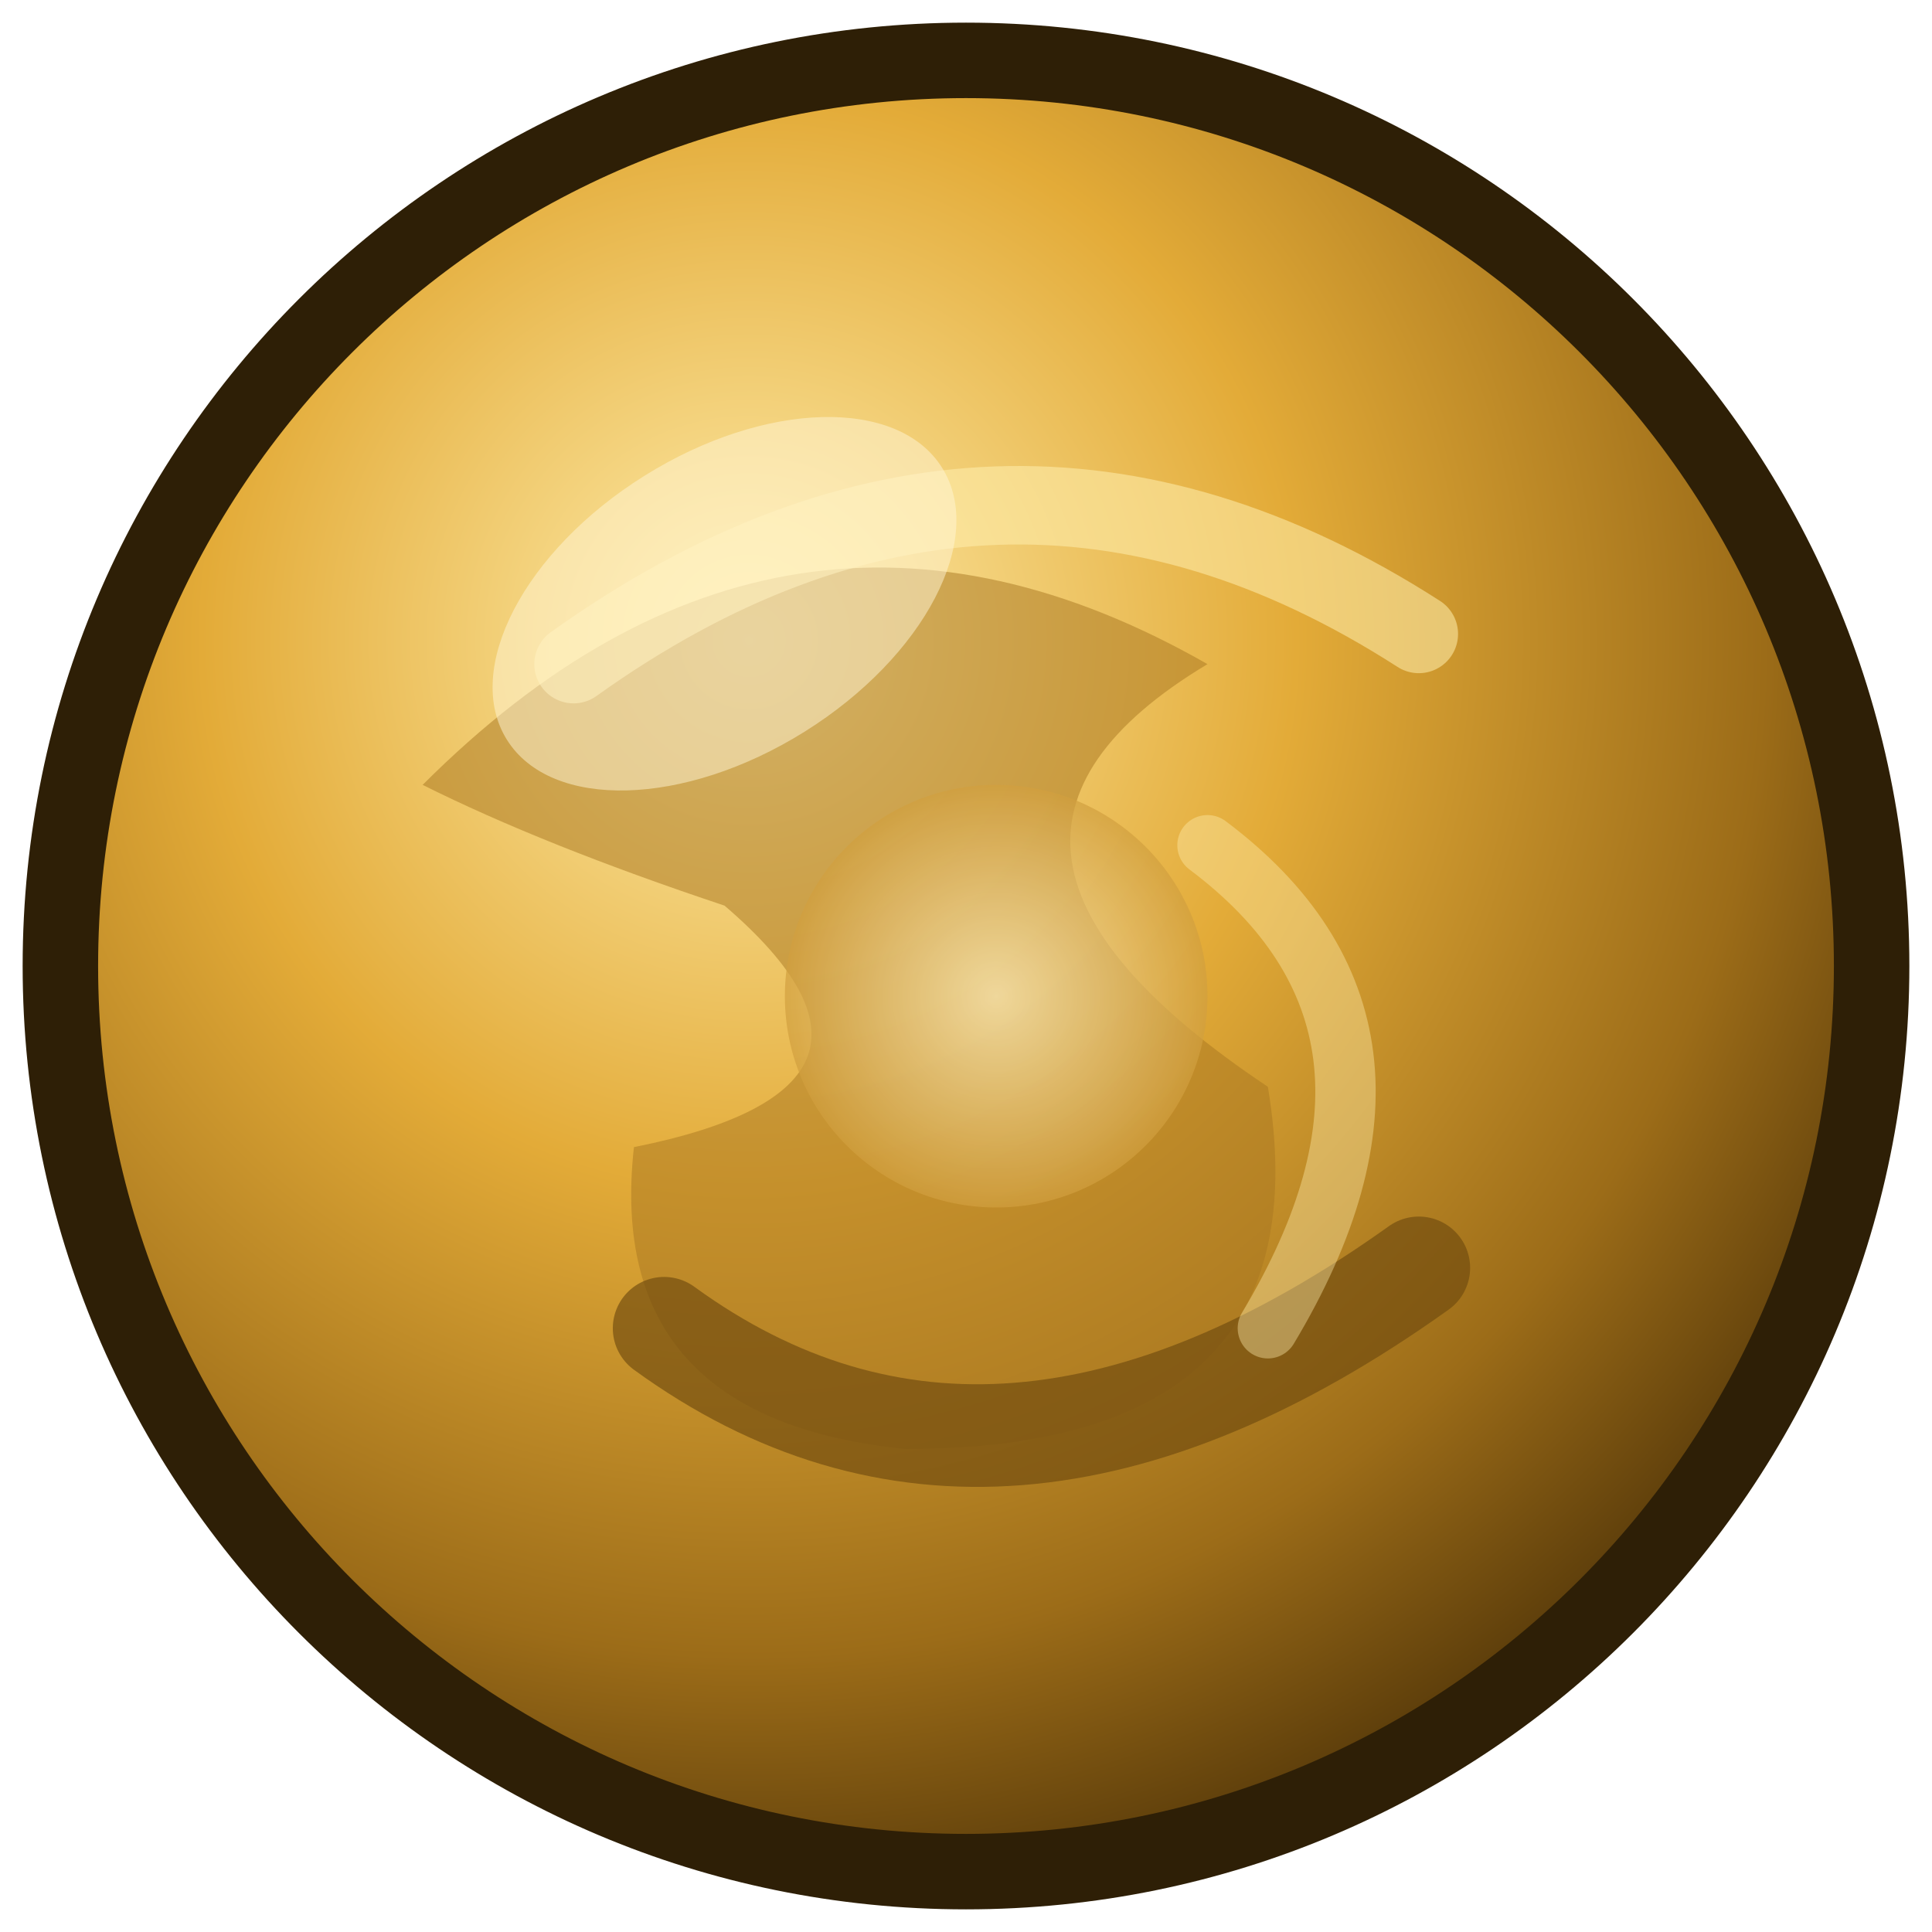
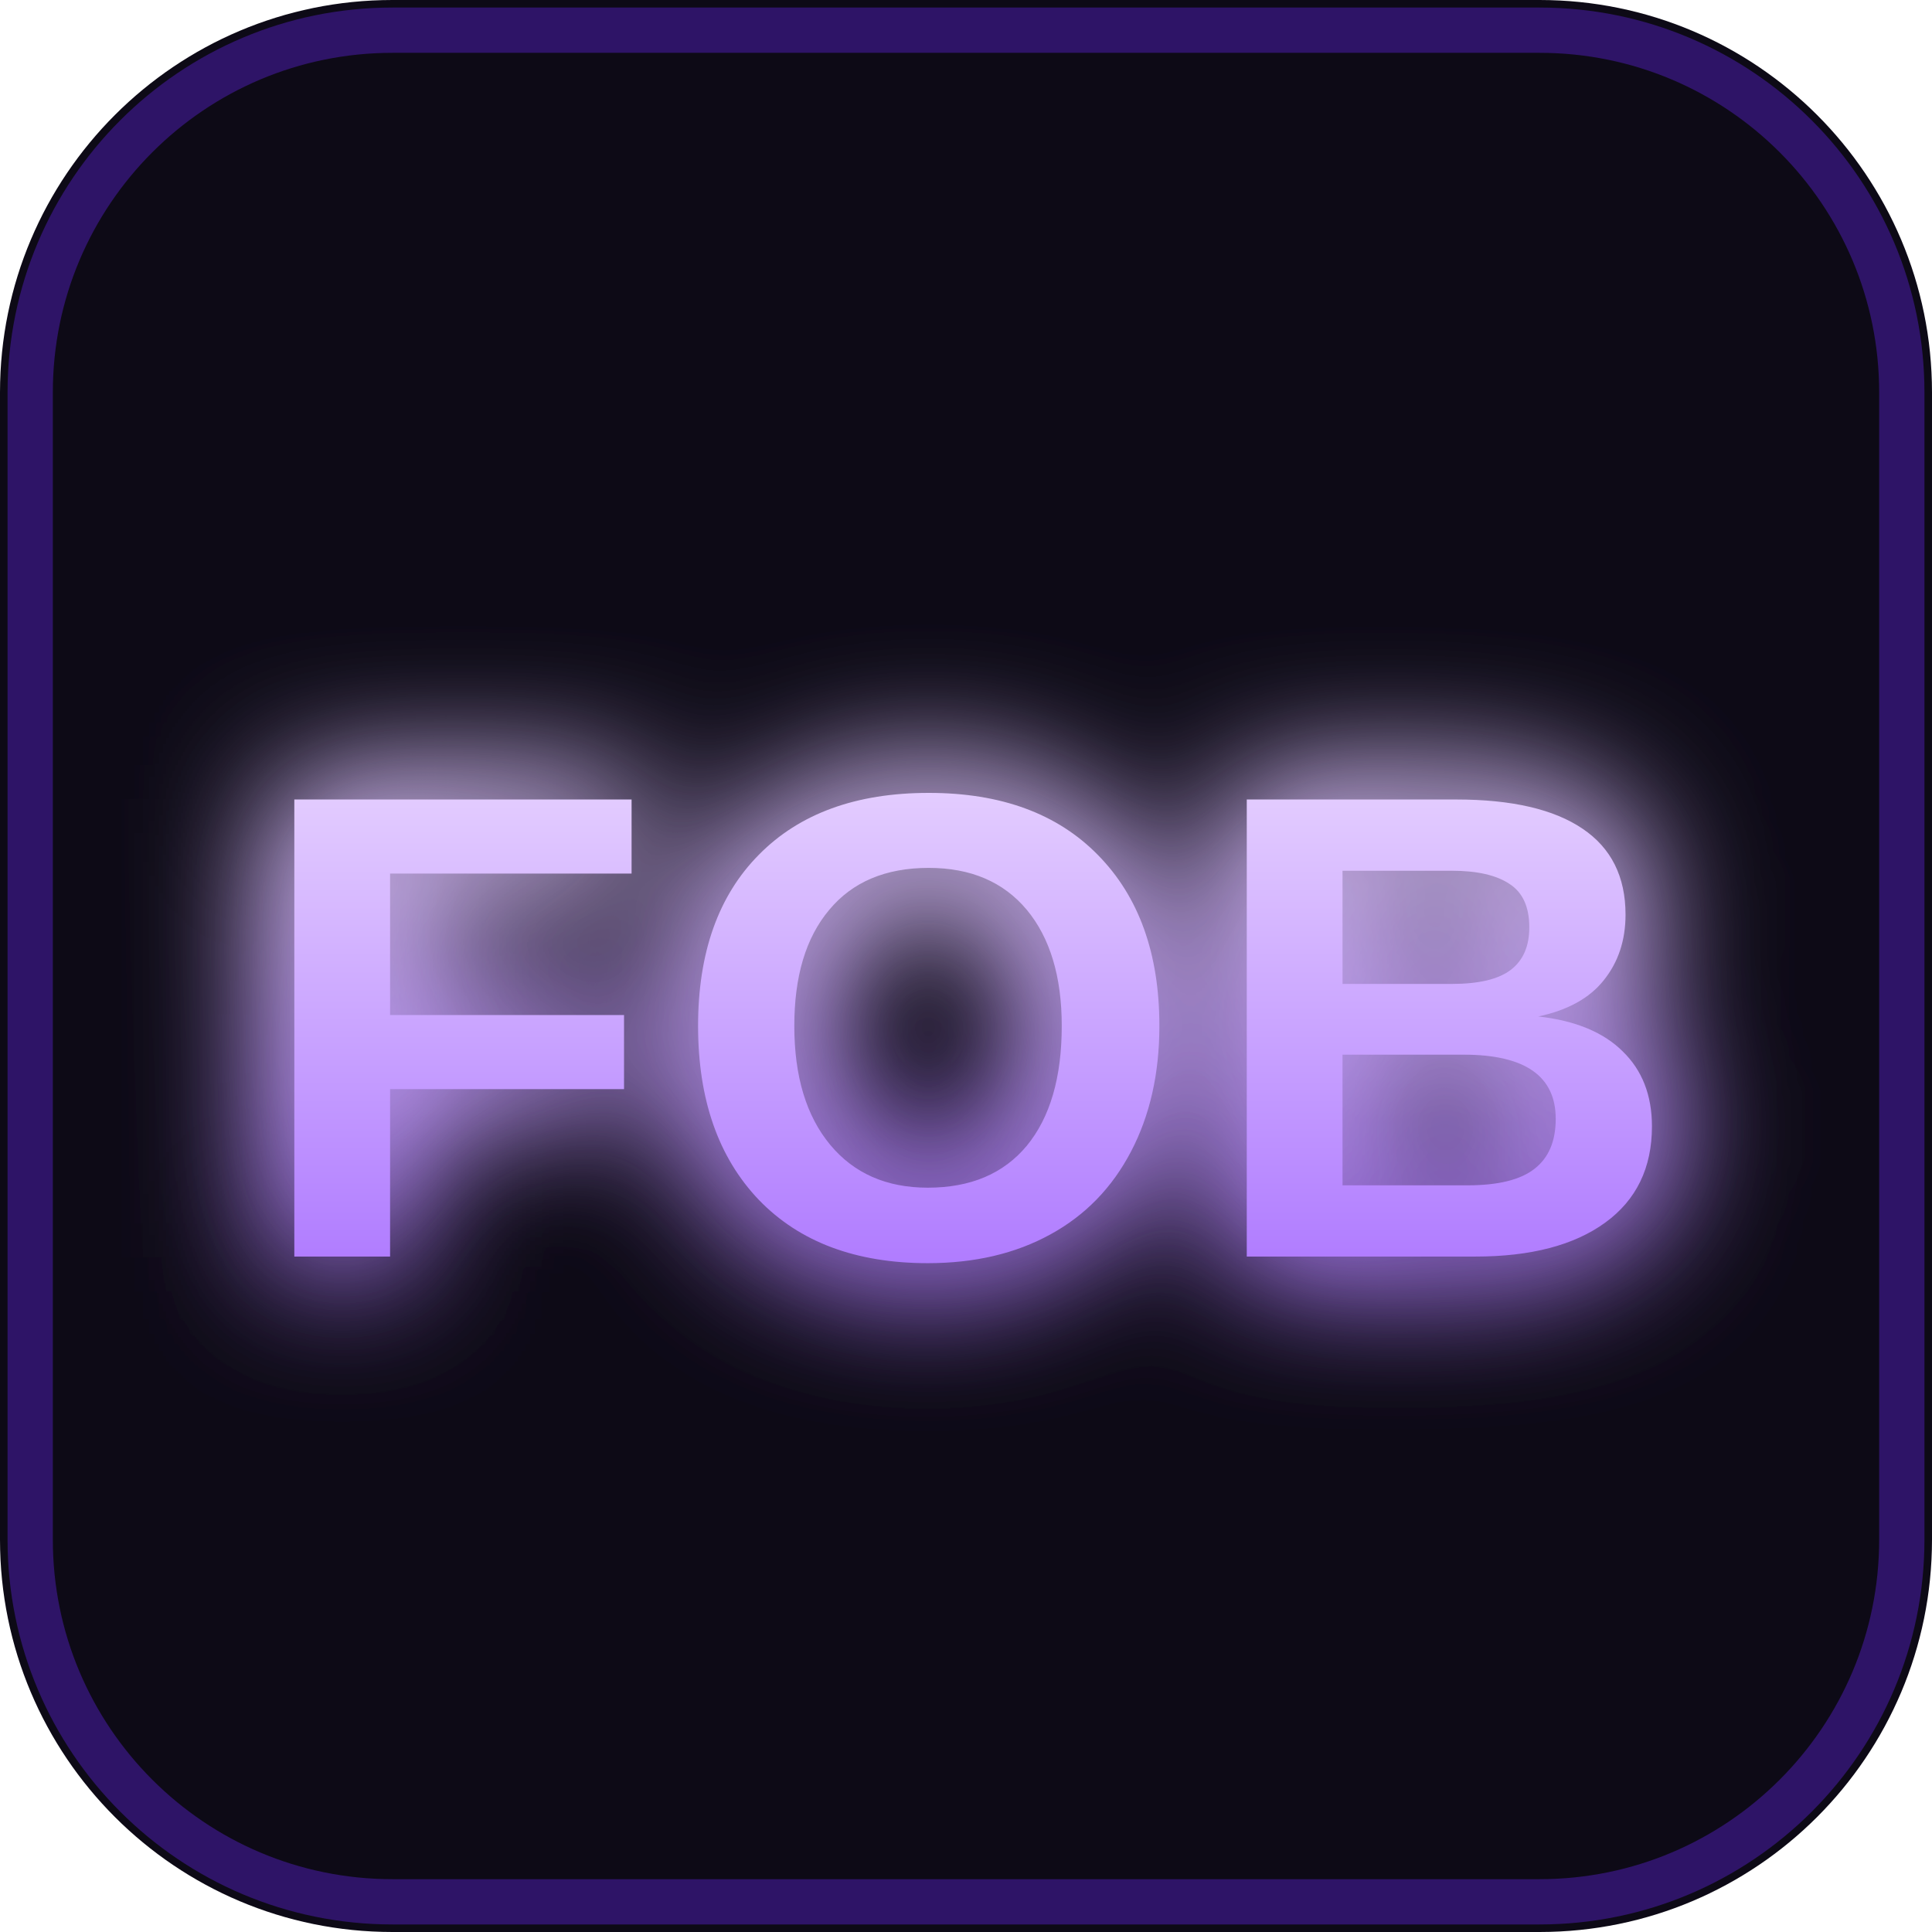
<svg xmlns="http://www.w3.org/2000/svg" viewBox="0 0 64 64">
  <defs>
-     <radialGradient id="orb" cx="38%" cy="32%" r="72%">
-       <stop offset="0%" stop-color="#ffeead" />
-       <stop offset="42%" stop-color="#e3ab38" />
-       <stop offset="78%" stop-color="#9c6c18" />
-       <stop offset="100%" stop-color="#553809" />
-     </radialGradient>
-     <radialGradient id="core" cx="50%" cy="50%" r="60%">
-       <stop offset="0%" stop-color="#fff2c4" />
-       <stop offset="100%" stop-color="#c88f24" />
-     </radialGradient>
+     <filter id="neon" x="-60%" y="-60%" width="220%" height="220%">
+       <feGaussianBlur stdDeviation="2.4" result="blur" />
+       <feMerge>
+         <feMergeNode in="blur" />
+         <feMergeNode in="blur" />
+         <feMergeNode in="SourceGraphic" />
+       </feMerge>
+     </filter>
+     <linearGradient id="ink" x1="0" y1="0" x2="0" y2="1">
+       <stop offset="0%" stop-color="#e3ccff" />
+       <stop offset="100%" stop-color="#b07cff" />
+     </linearGradient>
  </defs>
-   <circle cx="32" cy="32" r="30" fill="url(#orb)" stroke="#2e1f06" stroke-width="2.5" />
-   <path d="M14 26 Q26 14 40 22 Q30 28 42 36 Q44 48 30 48 Q20 47 21 38 Q31 36 24 30 Q18 28 14 26 Z" fill="#a8761f" opacity="0.5" />
-   <path d="M22 44 Q33 52 47 42" fill="none" stroke="#6e4a0e" stroke-width="3.4" stroke-linecap="round" opacity="0.65" />
-   <path d="M19 22 Q33 12 47 21" fill="none" stroke="#ffeead" stroke-width="2.6" stroke-linecap="round" opacity="0.55" />
-   <path d="M40 28 Q48 34 42 44" fill="none" stroke="#ffeead" stroke-width="2" stroke-linecap="round" opacity="0.4" />
-   <circle cx="33" cy="33" r="7" fill="url(#core)" opacity="0.7" />
-   <ellipse cx="24" cy="20" rx="8.5" ry="5" fill="#fff6d6" opacity="0.5" transform="rotate(-32 24 20)" />
+   <rect width="64" height="64" rx="13" fill="#0d0a16" />
+   <rect x="1" y="1" width="62" height="62" rx="12" fill="none" stroke="#6e26ff" stroke-opacity="0.35" stroke-width="1.5" />
+   <text x="32" y="34" text-anchor="middle" dominant-baseline="central" font-family="Arial, Helvetica, sans-serif" font-weight="800" font-size="22" letter-spacing="0.5" textLength="46" lengthAdjust="spacingAndGlyphs" fill="url(#ink)" filter="url(#neon)">FOB</text>
</svg>
